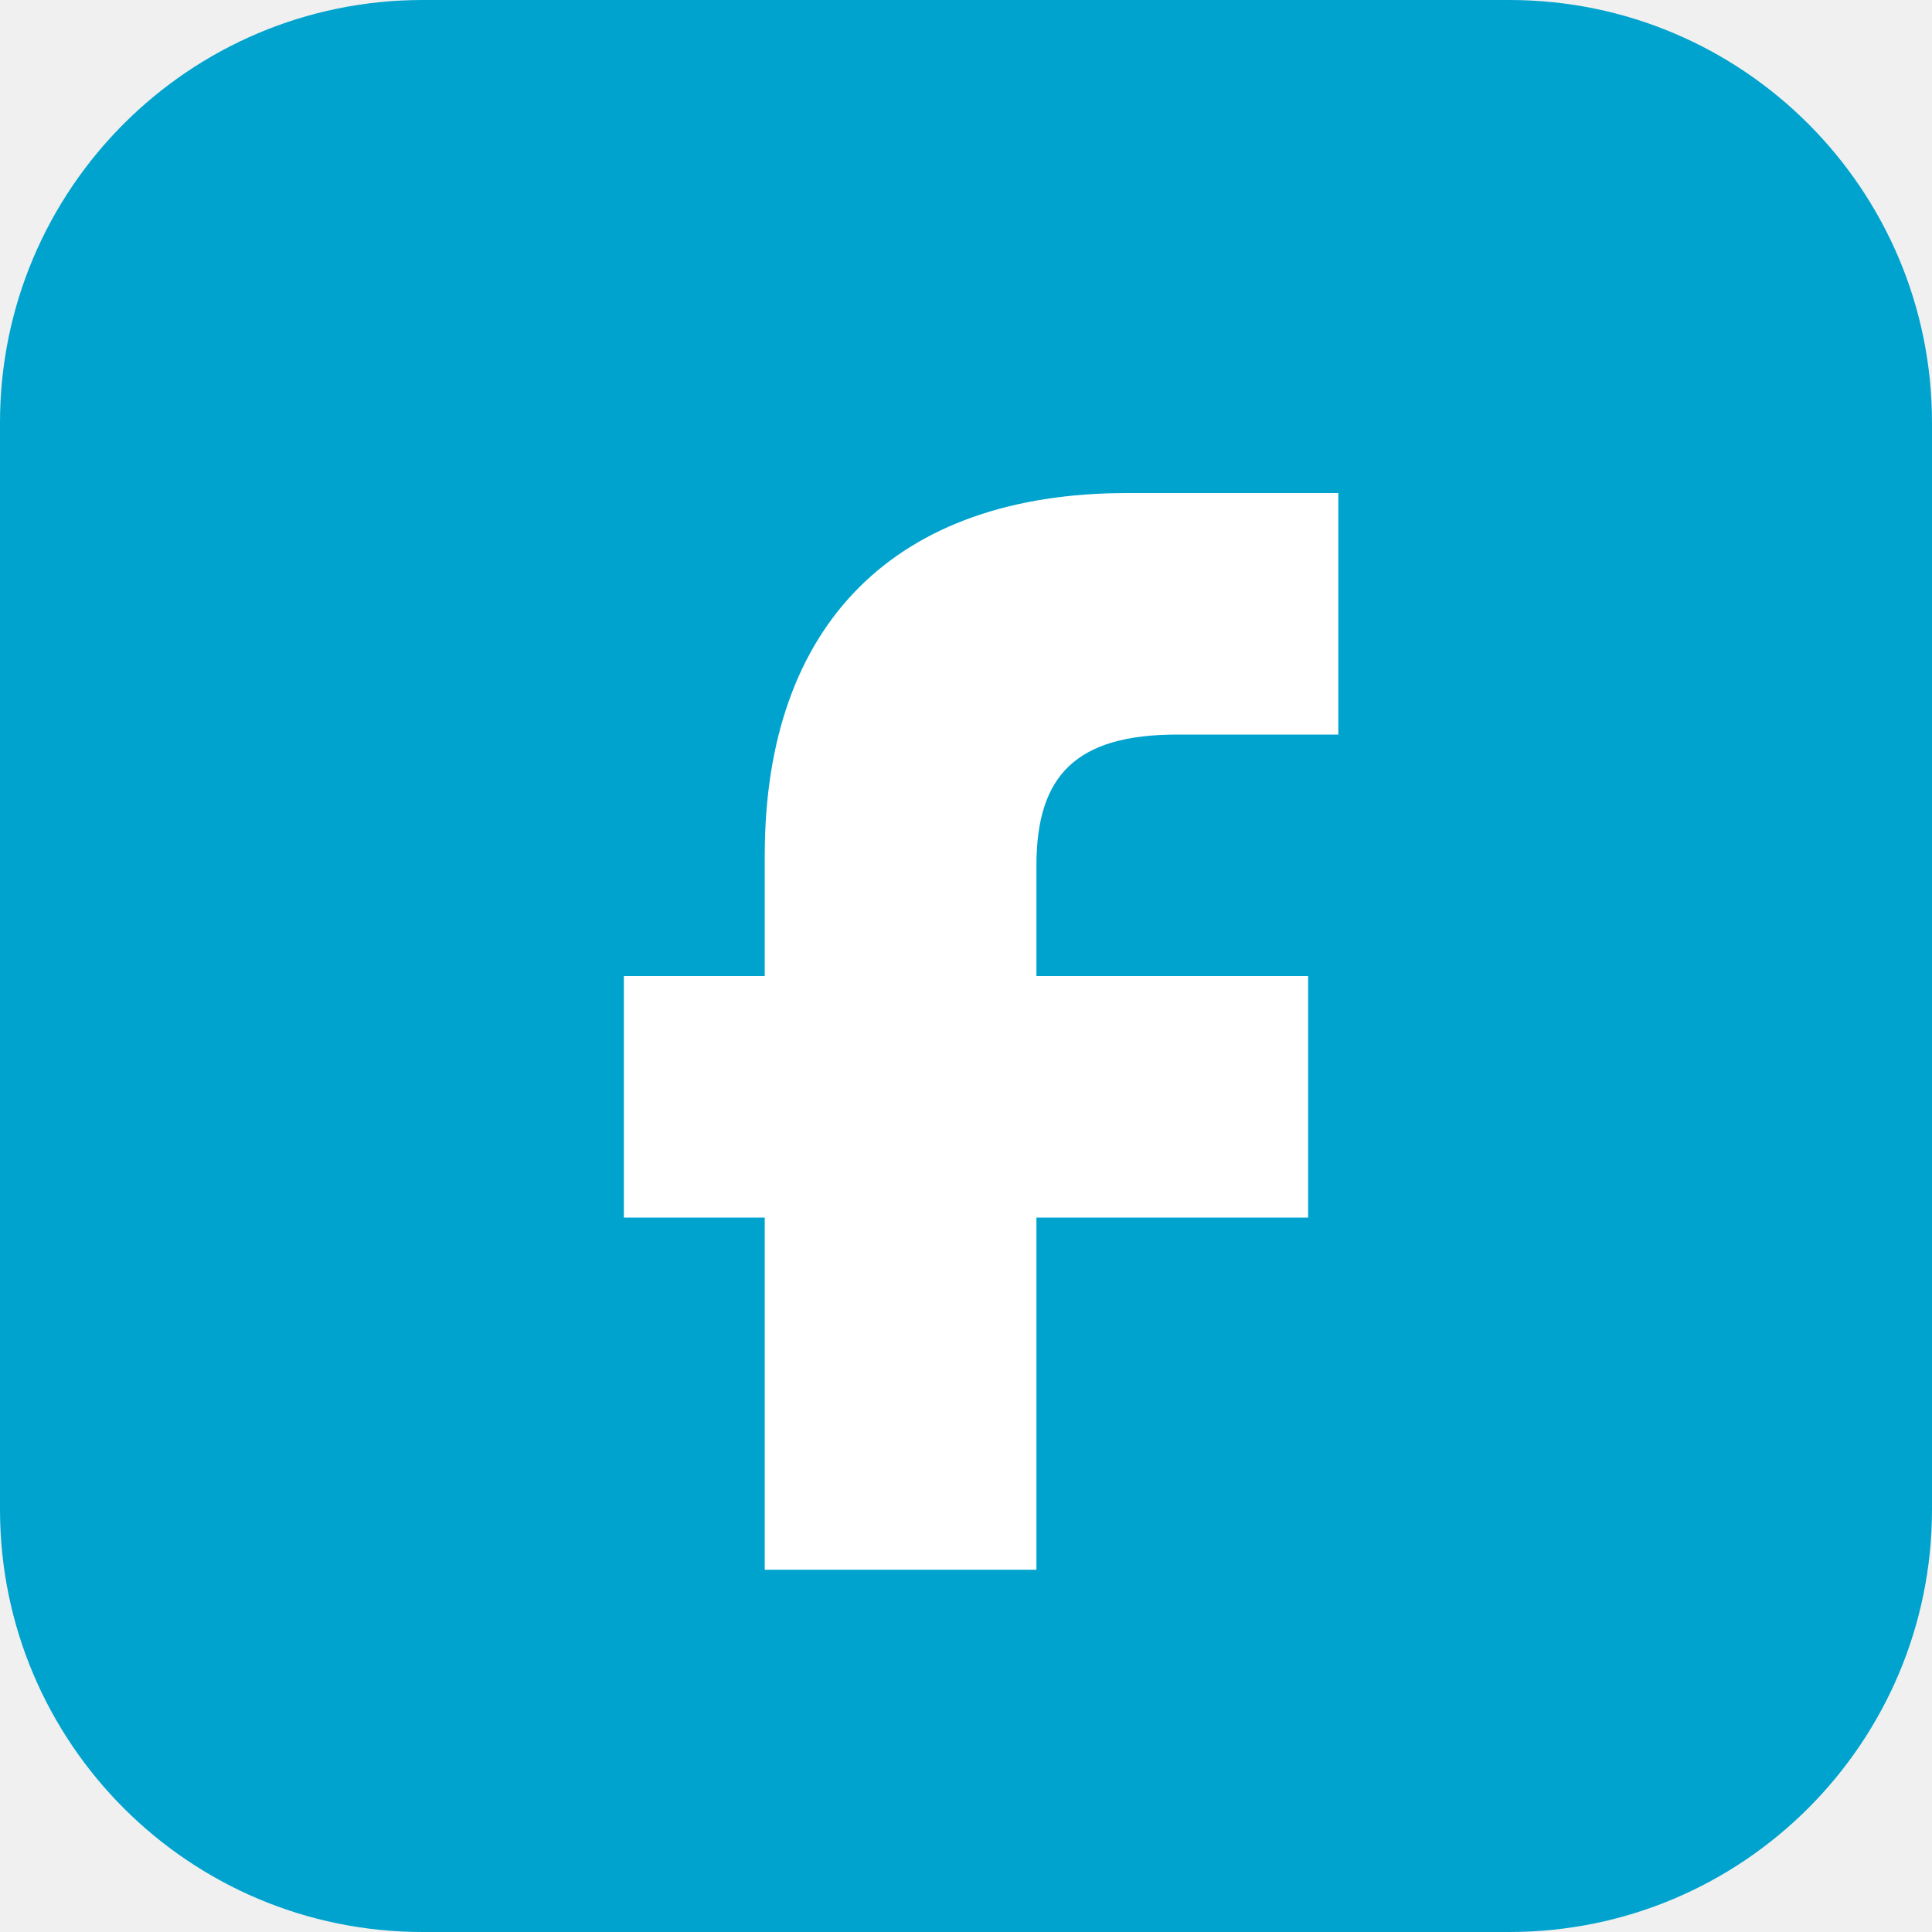
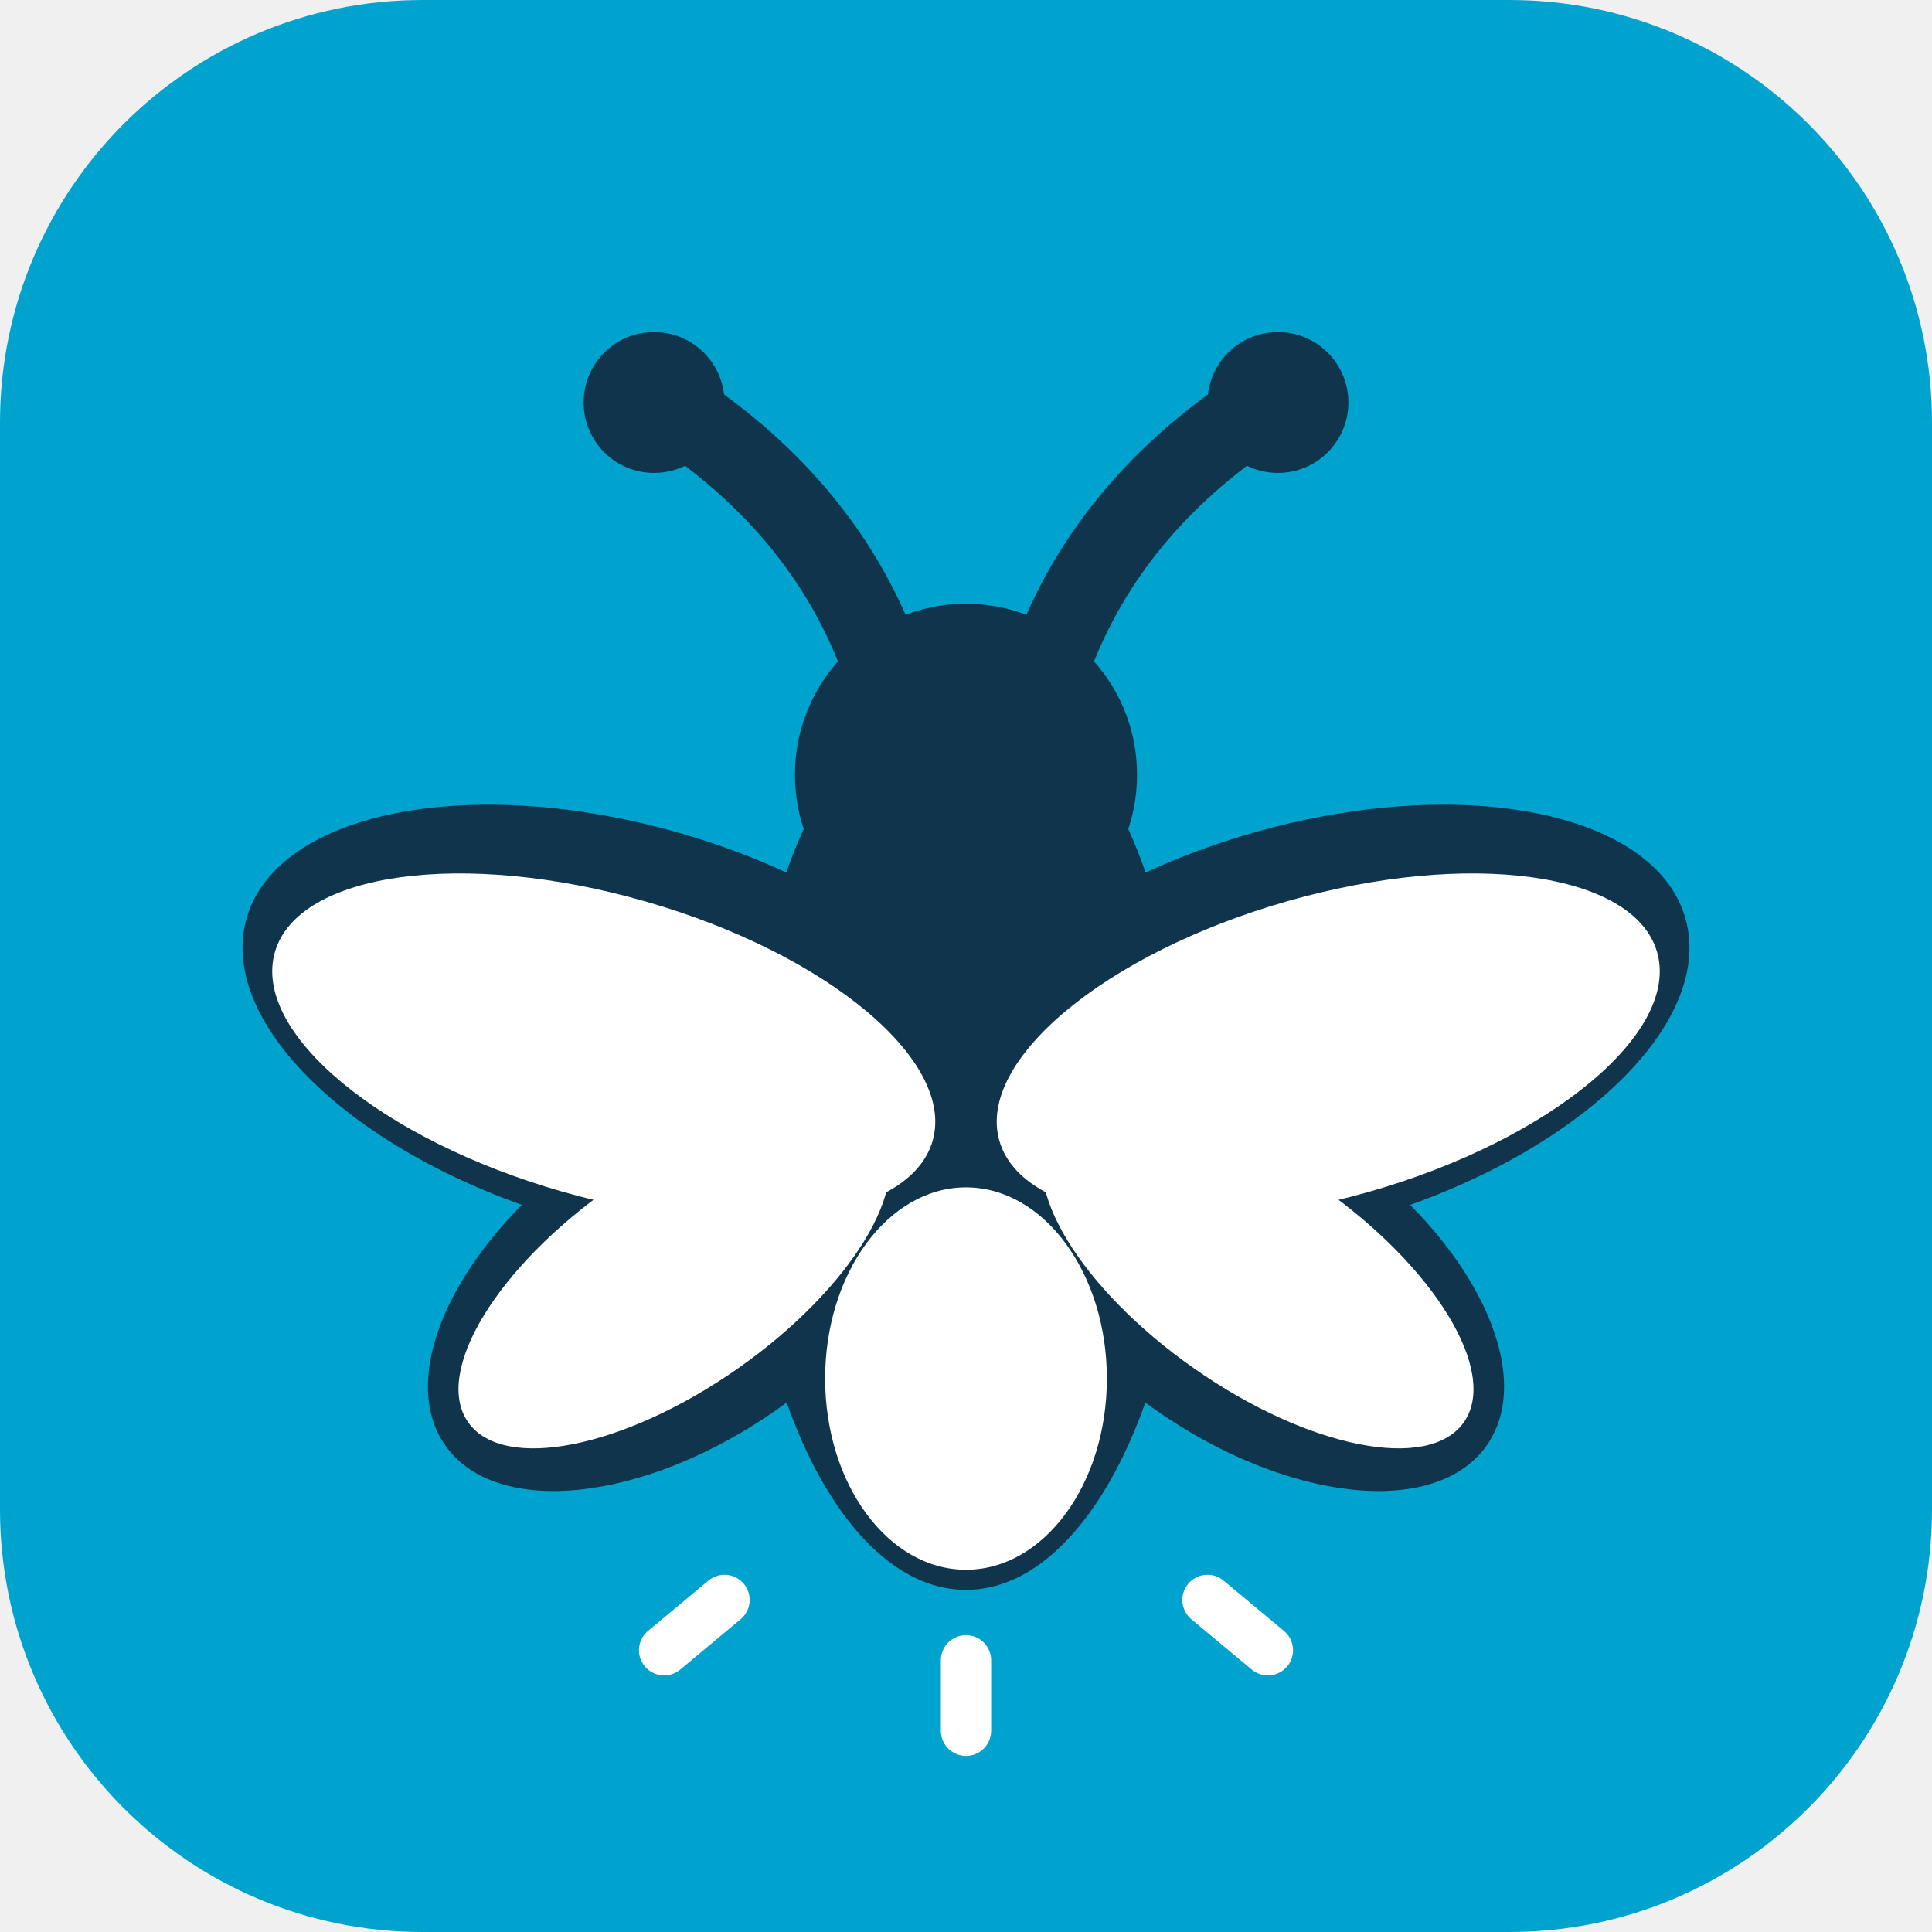
<svg xmlns="http://www.w3.org/2000/svg" viewBox="0 0 192 192" role="img" aria-label="Firefly Assist">
-   <rect x="0" y="0" width="192" height="192" rx="42" fill="#00A3CE" />
-   <path fill="#FFFFFF" d="M112 49c-23 0-36 13-36 36v12H62v24h14v35h27v-35h27V97h-27V86c0-9 4-13 14-13h16V49z" />
+   <rect width="192" height="192" rx="42" fill="#00A3CE" />
+   <g fill="none" stroke="#10344B" stroke-width="8" stroke-linecap="round">
+     <path d="M88 67Q83 52 69 42M104 67Q109 52 123 42" />
+   </g>
+   <g fill="#10344B">
+     <circle cx="65" cy="40" r="7" />
+     <circle cx="127" cy="40" r="7" />
+     <ellipse cx="96" cy="113" rx="22" ry="45" />
+     <circle cx="96" cy="77" r="17" />
+     <ellipse cx="62" cy="102" rx="39" ry="20" transform="rotate(16 62 102)" />
+     <ellipse cx="130" cy="102" rx="39" ry="20" transform="rotate(-16 130 102)" />
+     <ellipse cx="68" cy="127" rx="29" ry="16" transform="rotate(-35 68 127)" />
+     <ellipse cx="124" cy="127" rx="29" ry="16" transform="rotate(35 124 127)" />
+   </g>
+   <g fill="#FFFFFF">
+     <ellipse cx="60" cy="104" rx="34" ry="15" transform="rotate(16 60 104)" />
+     <ellipse cx="132" cy="104" rx="34" ry="15" transform="rotate(-16 132 104)" />
+     <ellipse cx="67" cy="127" rx="25" ry="11" transform="rotate(-35 67 127)" />
+     <ellipse cx="125" cy="127" rx="25" ry="11" transform="rotate(35 125 127)" />
+     <ellipse cx="96" cy="137" rx="14" ry="19" />
+   </g>
+   <g stroke="#FFFFFF" stroke-width="5" stroke-linecap="round">
+     <path d="M96 165v7M72 159l-6 5M120 159l6 5" />
+   </g>
</svg>
